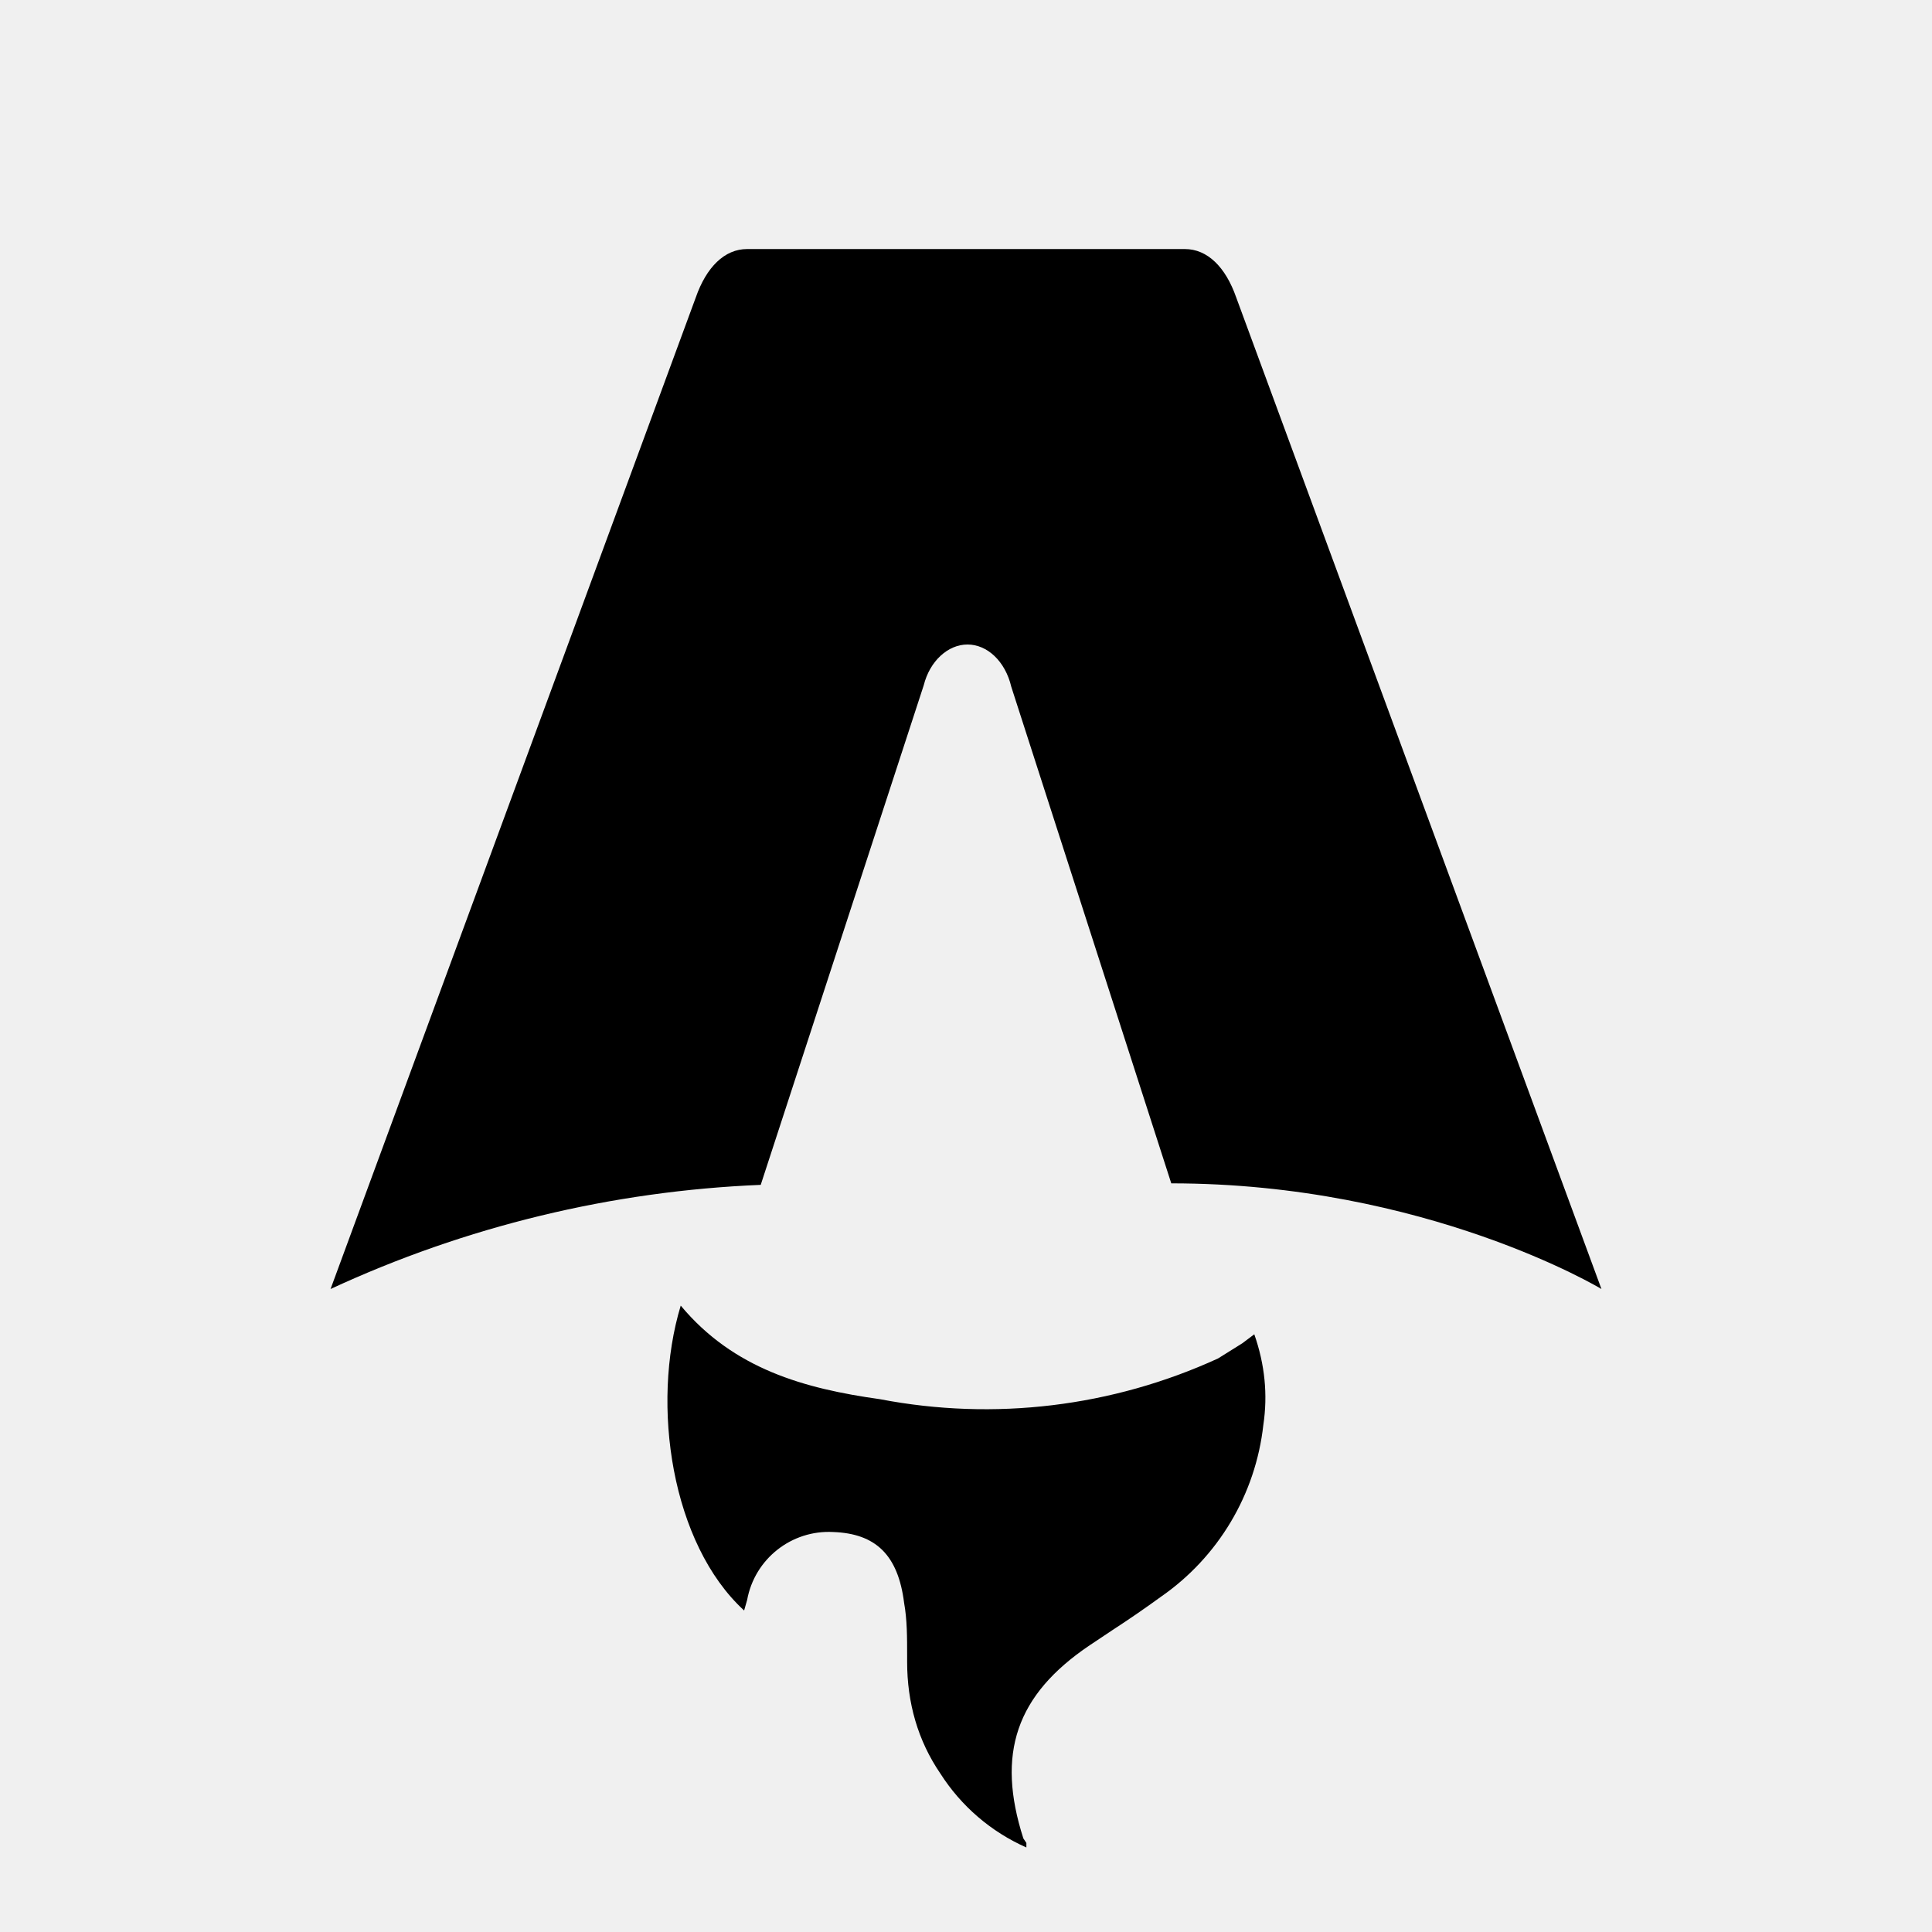
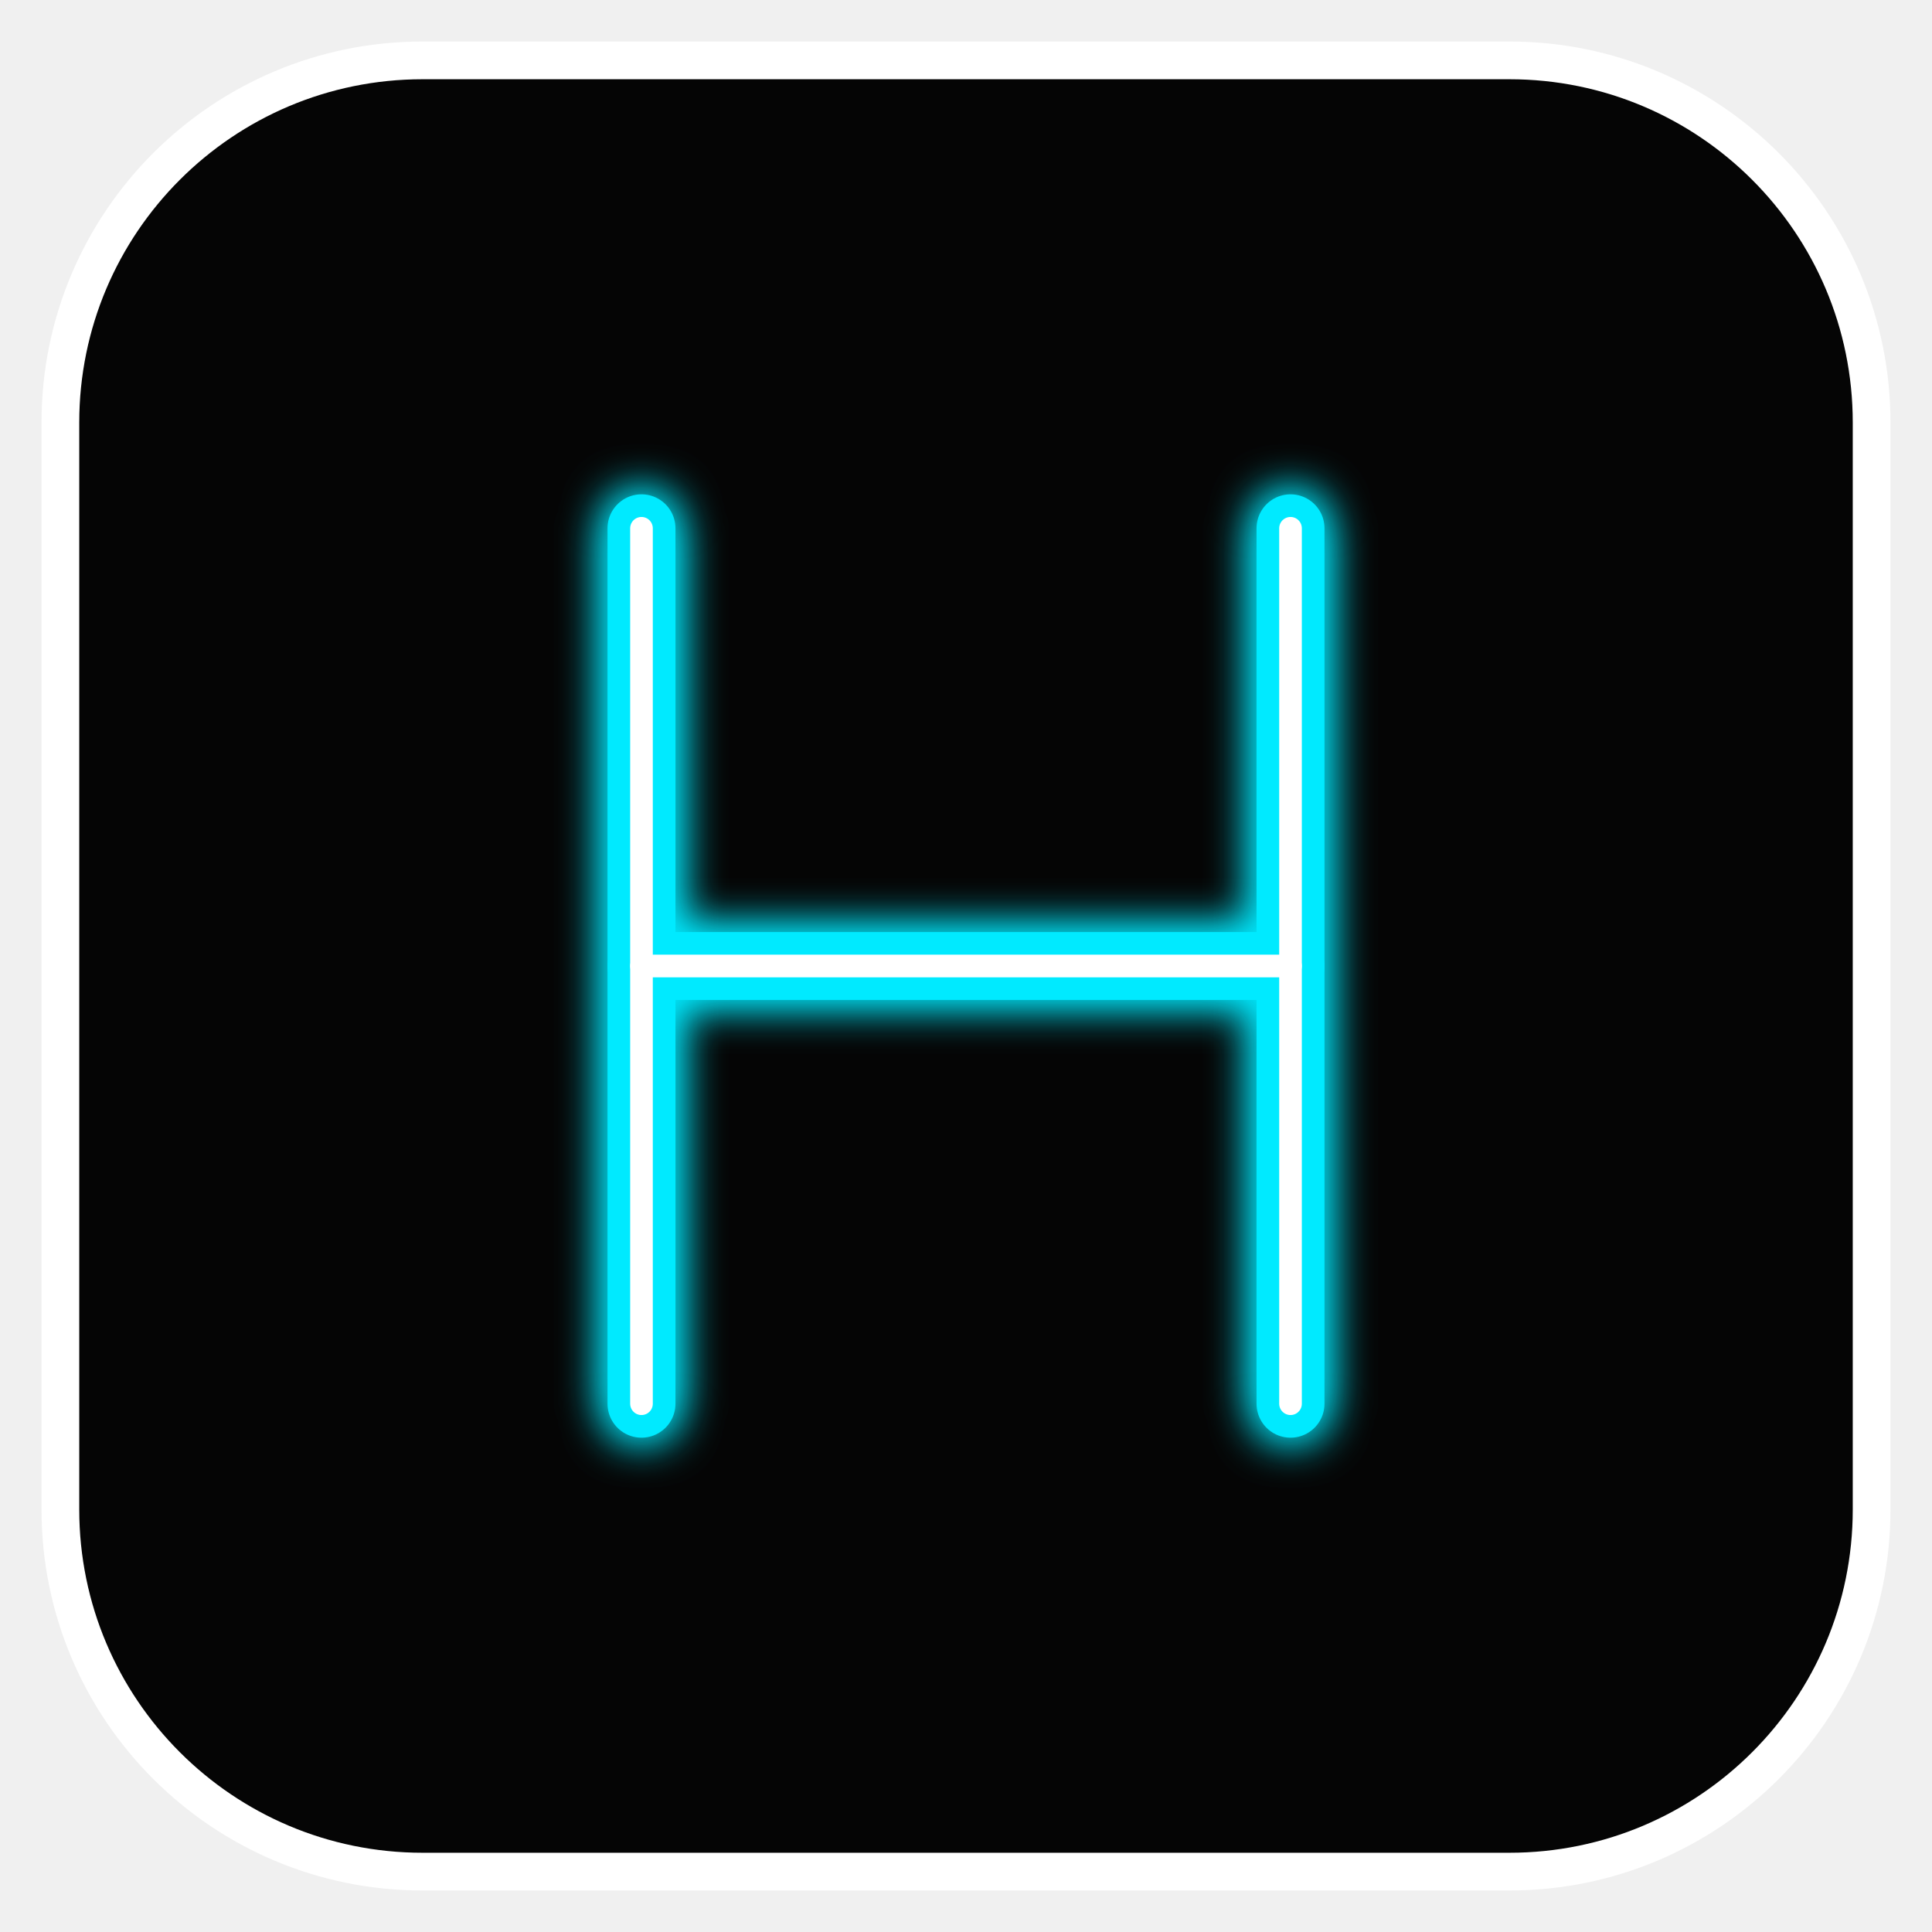
- <svg xmlns="http://www.w3.org/2000/svg" fill="none" viewBox="0 0 128 128">
-   <path d="M50.4 78.5a75.1 75.1 0 0 0-28.5 6.9l24.2-65.7c.7-2 1.9-3.2 3.4-3.2h29c1.5 0 2.7 1.2 3.4 3.2l24.2 65.7s-11.6-7-28.5-7L67 45.5c-.4-1.7-1.6-2.8-2.9-2.8-1.3 0-2.5 1.1-2.9 2.7L50.4 78.5Zm-1.1 28.2Zm-4.2-20.2c-2 6.6-.6 15.8 4.2 20.2a17.5 17.5 0 0 1 .2-.7 5.5 5.5 0 0 1 5.7-4.5c2.8.1 4.3 1.5 4.7 4.7.2 1.1.2 2.3.2 3.5v.4c0 2.7.7 5.2 2.2 7.4a13 13 0 0 0 5.7 4.9v-.3l-.2-.3c-1.8-5.6-.5-9.5 4.4-12.8l1.5-1a73 73 0 0 0 3.2-2.2 16 16 0 0 0 6.8-11.4c.3-2 .1-4-.6-6l-.8.6-1.6 1a37 37 0 0 1-22.4 2.7c-5-.7-9.7-2-13.2-6.2Z" />
-   <style>
-         path { fill: #000; }
-         @media (prefers-color-scheme: dark) {
-             path { fill: #FFF; }
-         }
-     </style>
+ <svg xmlns="http://www.w3.org/2000/svg" width="512" height="512" viewBox="0 0 512 512">
+   <defs>
+     <filter id="neonGlow" x="-50%" y="-50%" width="200%" height="200%">
+       <feGaussianBlur stdDeviation="6" result="blur" />
+       <feMerge>
+         <feMergeNode in="blur" />
+         <feMergeNode in="blur" />
+         <feMergeNode in="SourceGraphic" />
+       </feMerge>
+     </filter>
+   </defs>
+   <rect x="16" y="16" width="480" height="480" rx="96" fill="#050505" stroke="#ffffff" stroke-width="10" />
+   <g stroke="#00eaff" stroke-width="18" stroke-linecap="round" filter="url(#neonGlow)" fill="none">
+     <line x1="170" y1="140" x2="170" y2="372" />
+     <line x1="342" y1="140" x2="342" y2="372" />
+     <line x1="170" y1="256" x2="342" y2="256" />
+   </g>
+   <g stroke="#ffffff" stroke-width="6" stroke-linecap="round">
+     <line x1="170" y1="140" x2="170" y2="372" />
+     <line x1="342" y1="140" x2="342" y2="372" />
+     <line x1="170" y1="256" x2="342" y2="256" />
+   </g>
</svg>
